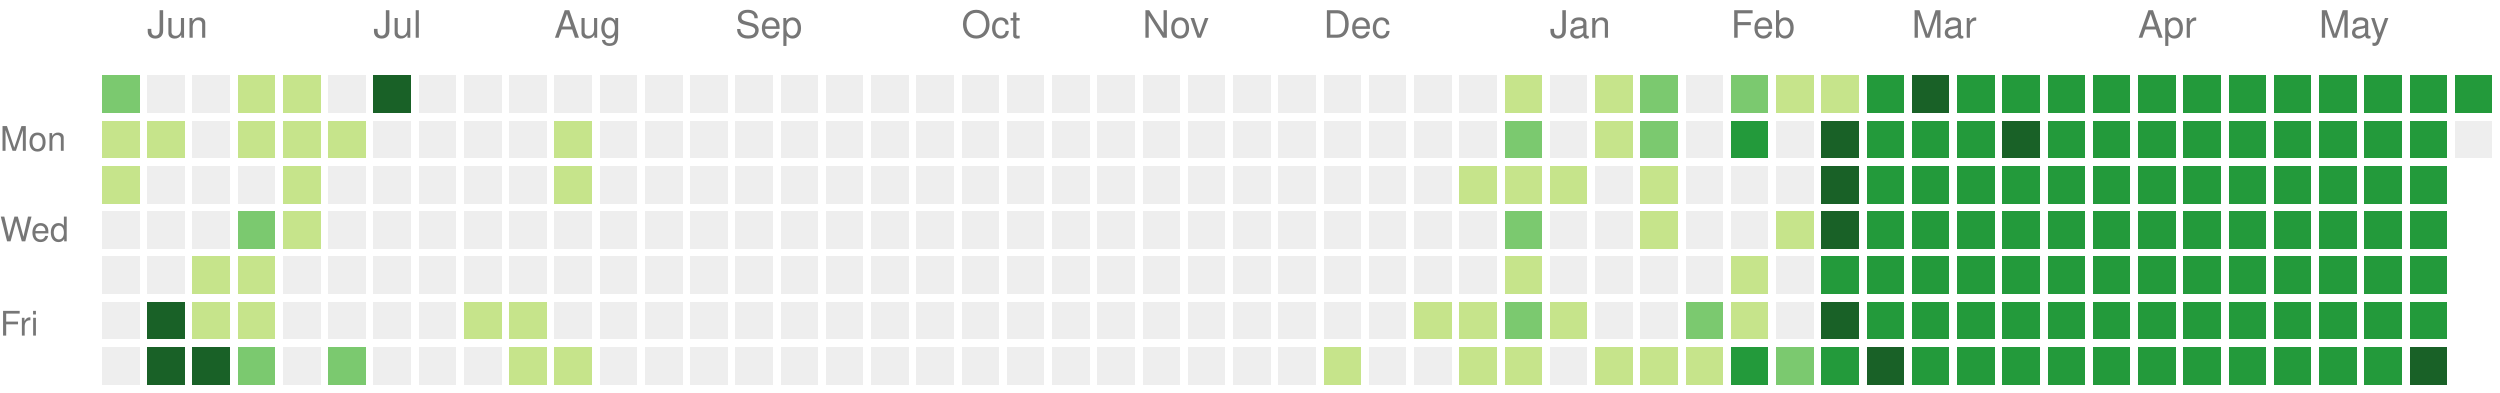
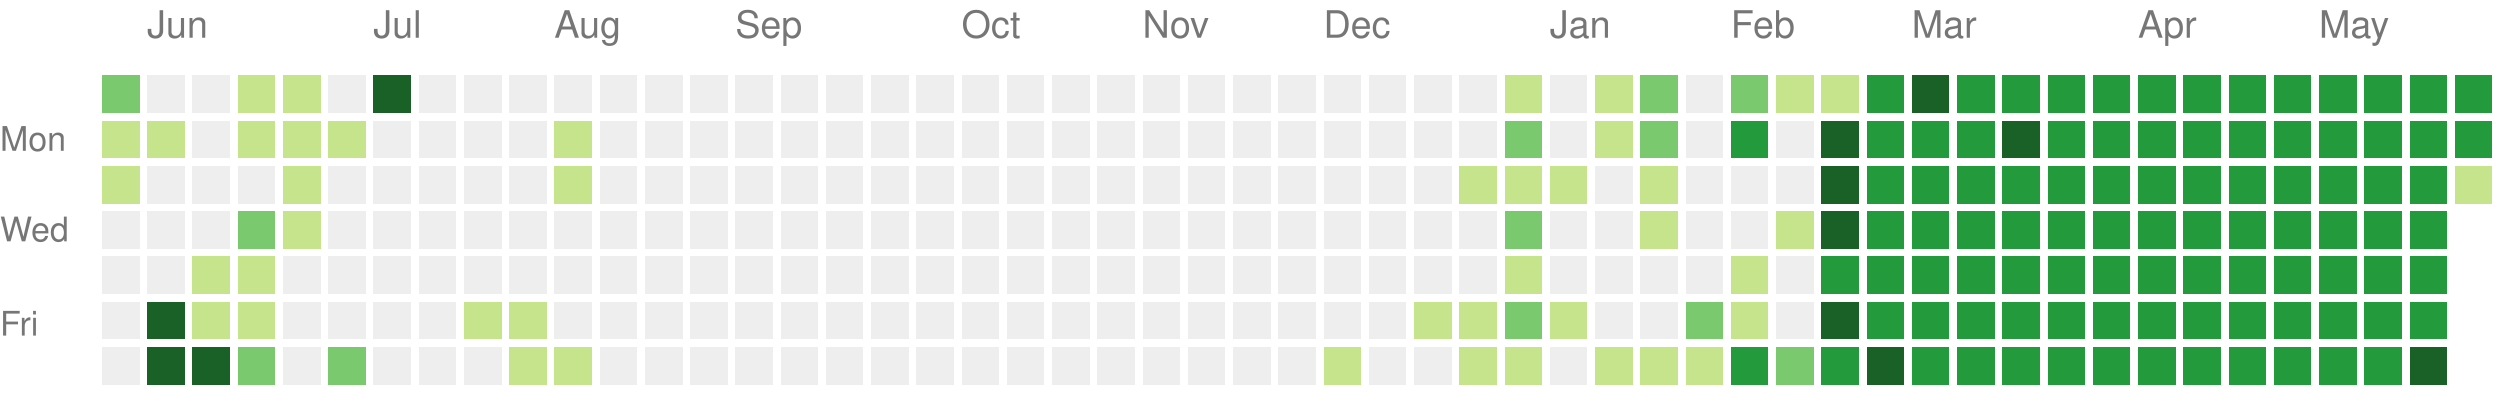
<svg xmlns="http://www.w3.org/2000/svg" version="1.1" width="663" height="104">
  <rect style="fill:#7bc96f;shape-rendering:crispedges;" data-score="2" data-date="2024-05-26" x="27" y="20" width="10" height="10" />
  <rect style="fill:#eeeeee;shape-rendering:crispedges;" data-score="0" data-date="2024-06-02" x="39" y="20" width="10" height="10" />
  <rect style="fill:#eeeeee;shape-rendering:crispedges;" data-score="0" data-date="2024-06-09" x="51" y="20" width="10" height="10" />
  <rect style="fill:#c6e48b;shape-rendering:crispedges;" data-score="1" data-date="2024-06-16" x="63" y="20" width="10" height="10" />
  <rect style="fill:#c6e48b;shape-rendering:crispedges;" data-score="1" data-date="2024-06-23" x="75" y="20" width="10" height="10" />
  <rect style="fill:#eeeeee;shape-rendering:crispedges;" data-score="0" data-date="2024-06-30" x="87" y="20" width="10" height="10" />
  <rect style="fill:#196127;shape-rendering:crispedges;" data-score="4" data-date="2024-07-07" x="99" y="20" width="10" height="10" />
  <rect style="fill:#eeeeee;shape-rendering:crispedges;" data-score="0" data-date="2024-07-14" x="111" y="20" width="10" height="10" />
  <rect style="fill:#eeeeee;shape-rendering:crispedges;" data-score="0" data-date="2024-07-21" x="123" y="20" width="10" height="10" />
  <rect style="fill:#eeeeee;shape-rendering:crispedges;" data-score="0" data-date="2024-07-28" x="135" y="20" width="10" height="10" />
  <rect style="fill:#eeeeee;shape-rendering:crispedges;" data-score="0" data-date="2024-08-04" x="147" y="20" width="10" height="10" />
  <rect style="fill:#eeeeee;shape-rendering:crispedges;" data-score="0" data-date="2024-08-11" x="159" y="20" width="10" height="10" />
  <rect style="fill:#eeeeee;shape-rendering:crispedges;" data-score="0" data-date="2024-08-18" x="171" y="20" width="10" height="10" />
  <rect style="fill:#eeeeee;shape-rendering:crispedges;" data-score="0" data-date="2024-08-25" x="183" y="20" width="10" height="10" />
  <rect style="fill:#eeeeee;shape-rendering:crispedges;" data-score="0" data-date="2024-09-01" x="195" y="20" width="10" height="10" />
  <rect style="fill:#eeeeee;shape-rendering:crispedges;" data-score="0" data-date="2024-09-08" x="207" y="20" width="10" height="10" />
  <rect style="fill:#eeeeee;shape-rendering:crispedges;" data-score="0" data-date="2024-09-15" x="219" y="20" width="10" height="10" />
  <rect style="fill:#eeeeee;shape-rendering:crispedges;" data-score="0" data-date="2024-09-22" x="231" y="20" width="10" height="10" />
  <rect style="fill:#eeeeee;shape-rendering:crispedges;" data-score="0" data-date="2024-09-29" x="243" y="20" width="10" height="10" />
  <rect style="fill:#eeeeee;shape-rendering:crispedges;" data-score="0" data-date="2024-10-06" x="255" y="20" width="10" height="10" />
  <rect style="fill:#eeeeee;shape-rendering:crispedges;" data-score="0" data-date="2024-10-13" x="267" y="20" width="10" height="10" />
  <rect style="fill:#eeeeee;shape-rendering:crispedges;" data-score="0" data-date="2024-10-20" x="279" y="20" width="10" height="10" />
  <rect style="fill:#eeeeee;shape-rendering:crispedges;" data-score="0" data-date="2024-10-27" x="291" y="20" width="10" height="10" />
  <rect style="fill:#eeeeee;shape-rendering:crispedges;" data-score="0" data-date="2024-11-03" x="303" y="20" width="10" height="10" />
  <rect style="fill:#eeeeee;shape-rendering:crispedges;" data-score="0" data-date="2024-11-10" x="315" y="20" width="10" height="10" />
  <rect style="fill:#eeeeee;shape-rendering:crispedges;" data-score="0" data-date="2024-11-17" x="327" y="20" width="10" height="10" />
  <rect style="fill:#eeeeee;shape-rendering:crispedges;" data-score="0" data-date="2024-11-24" x="339" y="20" width="10" height="10" />
  <rect style="fill:#eeeeee;shape-rendering:crispedges;" data-score="0" data-date="2024-12-01" x="351" y="20" width="10" height="10" />
  <rect style="fill:#eeeeee;shape-rendering:crispedges;" data-score="0" data-date="2024-12-08" x="363" y="20" width="10" height="10" />
  <rect style="fill:#eeeeee;shape-rendering:crispedges;" data-score="0" data-date="2024-12-15" x="375" y="20" width="10" height="10" />
  <rect style="fill:#eeeeee;shape-rendering:crispedges;" data-score="0" data-date="2024-12-22" x="387" y="20" width="10" height="10" />
  <rect style="fill:#c6e48b;shape-rendering:crispedges;" data-score="1" data-date="2024-12-29" x="399" y="20" width="10" height="10" />
  <rect style="fill:#eeeeee;shape-rendering:crispedges;" data-score="0" data-date="2025-01-05" x="411" y="20" width="10" height="10" />
  <rect style="fill:#c6e48b;shape-rendering:crispedges;" data-score="1" data-date="2025-01-12" x="423" y="20" width="10" height="10" />
  <rect style="fill:#7bc96f;shape-rendering:crispedges;" data-score="2" data-date="2025-01-19" x="435" y="20" width="10" height="10" />
  <rect style="fill:#eeeeee;shape-rendering:crispedges;" data-score="0" data-date="2025-01-26" x="447" y="20" width="10" height="10" />
  <rect style="fill:#7bc96f;shape-rendering:crispedges;" data-score="2" data-date="2025-02-02" x="459" y="20" width="10" height="10" />
  <rect style="fill:#c6e48b;shape-rendering:crispedges;" data-score="1" data-date="2025-02-09" x="471" y="20" width="10" height="10" />
  <rect style="fill:#c6e48b;shape-rendering:crispedges;" data-score="1" data-date="2025-02-16" x="483" y="20" width="10" height="10" />
  <rect style="fill:#239a3b;shape-rendering:crispedges;" data-score="3" data-date="2025-02-23" x="495" y="20" width="10" height="10" />
  <rect style="fill:#196127;shape-rendering:crispedges;" data-score="4" data-date="2025-03-02" x="507" y="20" width="10" height="10" />
  <rect style="fill:#239a3b;shape-rendering:crispedges;" data-score="3" data-date="2025-03-09" x="519" y="20" width="10" height="10" />
  <rect style="fill:#239a3b;shape-rendering:crispedges;" data-score="3" data-date="2025-03-16" x="531" y="20" width="10" height="10" />
  <rect style="fill:#239a3b;shape-rendering:crispedges;" data-score="3" data-date="2025-03-23" x="543" y="20" width="10" height="10" />
  <rect style="fill:#239a3b;shape-rendering:crispedges;" data-score="3" data-date="2025-03-30" x="555" y="20" width="10" height="10" />
  <rect style="fill:#239a3b;shape-rendering:crispedges;" data-score="3" data-date="2025-04-06" x="567" y="20" width="10" height="10" />
  <rect style="fill:#239a3b;shape-rendering:crispedges;" data-score="3" data-date="2025-04-13" x="579" y="20" width="10" height="10" />
  <rect style="fill:#239a3b;shape-rendering:crispedges;" data-score="3" data-date="2025-04-20" x="591" y="20" width="10" height="10" />
  <rect style="fill:#239a3b;shape-rendering:crispedges;" data-score="3" data-date="2025-04-27" x="603" y="20" width="10" height="10" />
  <rect style="fill:#239a3b;shape-rendering:crispedges;" data-score="3" data-date="2025-05-04" x="615" y="20" width="10" height="10" />
  <rect style="fill:#239a3b;shape-rendering:crispedges;" data-score="3" data-date="2025-05-11" x="627" y="20" width="10" height="10" />
  <rect style="fill:#239a3b;shape-rendering:crispedges;" data-score="3" data-date="2025-05-18" x="639" y="20" width="10" height="10" />
  <rect style="fill:#239a3b;shape-rendering:crispedges;" data-score="3" data-date="2025-05-25" x="651" y="20" width="10" height="10" />
  <rect style="fill:#c6e48b;shape-rendering:crispedges;" data-score="1" data-date="2024-05-27" x="27" y="32" width="10" height="10" />
  <rect style="fill:#c6e48b;shape-rendering:crispedges;" data-score="1" data-date="2024-06-03" x="39" y="32" width="10" height="10" />
  <rect style="fill:#eeeeee;shape-rendering:crispedges;" data-score="0" data-date="2024-06-10" x="51" y="32" width="10" height="10" />
  <rect style="fill:#c6e48b;shape-rendering:crispedges;" data-score="1" data-date="2024-06-17" x="63" y="32" width="10" height="10" />
  <rect style="fill:#c6e48b;shape-rendering:crispedges;" data-score="1" data-date="2024-06-24" x="75" y="32" width="10" height="10" />
  <rect style="fill:#c6e48b;shape-rendering:crispedges;" data-score="1" data-date="2024-07-01" x="87" y="32" width="10" height="10" />
  <rect style="fill:#eeeeee;shape-rendering:crispedges;" data-score="0" data-date="2024-07-08" x="99" y="32" width="10" height="10" />
  <rect style="fill:#eeeeee;shape-rendering:crispedges;" data-score="0" data-date="2024-07-15" x="111" y="32" width="10" height="10" />
  <rect style="fill:#eeeeee;shape-rendering:crispedges;" data-score="0" data-date="2024-07-22" x="123" y="32" width="10" height="10" />
  <rect style="fill:#eeeeee;shape-rendering:crispedges;" data-score="0" data-date="2024-07-29" x="135" y="32" width="10" height="10" />
  <rect style="fill:#c6e48b;shape-rendering:crispedges;" data-score="1" data-date="2024-08-05" x="147" y="32" width="10" height="10" />
  <rect style="fill:#eeeeee;shape-rendering:crispedges;" data-score="0" data-date="2024-08-12" x="159" y="32" width="10" height="10" />
  <rect style="fill:#eeeeee;shape-rendering:crispedges;" data-score="0" data-date="2024-08-19" x="171" y="32" width="10" height="10" />
  <rect style="fill:#eeeeee;shape-rendering:crispedges;" data-score="0" data-date="2024-08-26" x="183" y="32" width="10" height="10" />
  <rect style="fill:#eeeeee;shape-rendering:crispedges;" data-score="0" data-date="2024-09-02" x="195" y="32" width="10" height="10" />
  <rect style="fill:#eeeeee;shape-rendering:crispedges;" data-score="0" data-date="2024-09-09" x="207" y="32" width="10" height="10" />
  <rect style="fill:#eeeeee;shape-rendering:crispedges;" data-score="0" data-date="2024-09-16" x="219" y="32" width="10" height="10" />
  <rect style="fill:#eeeeee;shape-rendering:crispedges;" data-score="0" data-date="2024-09-23" x="231" y="32" width="10" height="10" />
  <rect style="fill:#eeeeee;shape-rendering:crispedges;" data-score="0" data-date="2024-09-30" x="243" y="32" width="10" height="10" />
  <rect style="fill:#eeeeee;shape-rendering:crispedges;" data-score="0" data-date="2024-10-07" x="255" y="32" width="10" height="10" />
  <rect style="fill:#eeeeee;shape-rendering:crispedges;" data-score="0" data-date="2024-10-14" x="267" y="32" width="10" height="10" />
  <rect style="fill:#eeeeee;shape-rendering:crispedges;" data-score="0" data-date="2024-10-21" x="279" y="32" width="10" height="10" />
  <rect style="fill:#eeeeee;shape-rendering:crispedges;" data-score="0" data-date="2024-10-28" x="291" y="32" width="10" height="10" />
  <rect style="fill:#eeeeee;shape-rendering:crispedges;" data-score="0" data-date="2024-11-04" x="303" y="32" width="10" height="10" />
  <rect style="fill:#eeeeee;shape-rendering:crispedges;" data-score="0" data-date="2024-11-11" x="315" y="32" width="10" height="10" />
  <rect style="fill:#eeeeee;shape-rendering:crispedges;" data-score="0" data-date="2024-11-18" x="327" y="32" width="10" height="10" />
  <rect style="fill:#eeeeee;shape-rendering:crispedges;" data-score="0" data-date="2024-11-25" x="339" y="32" width="10" height="10" />
  <rect style="fill:#eeeeee;shape-rendering:crispedges;" data-score="0" data-date="2024-12-02" x="351" y="32" width="10" height="10" />
  <rect style="fill:#eeeeee;shape-rendering:crispedges;" data-score="0" data-date="2024-12-09" x="363" y="32" width="10" height="10" />
  <rect style="fill:#eeeeee;shape-rendering:crispedges;" data-score="0" data-date="2024-12-16" x="375" y="32" width="10" height="10" />
  <rect style="fill:#eeeeee;shape-rendering:crispedges;" data-score="0" data-date="2024-12-23" x="387" y="32" width="10" height="10" />
  <rect style="fill:#7bc96f;shape-rendering:crispedges;" data-score="2" data-date="2024-12-30" x="399" y="32" width="10" height="10" />
  <rect style="fill:#eeeeee;shape-rendering:crispedges;" data-score="0" data-date="2025-01-06" x="411" y="32" width="10" height="10" />
  <rect style="fill:#c6e48b;shape-rendering:crispedges;" data-score="1" data-date="2025-01-13" x="423" y="32" width="10" height="10" />
  <rect style="fill:#7bc96f;shape-rendering:crispedges;" data-score="2" data-date="2025-01-20" x="435" y="32" width="10" height="10" />
  <rect style="fill:#eeeeee;shape-rendering:crispedges;" data-score="0" data-date="2025-01-27" x="447" y="32" width="10" height="10" />
  <rect style="fill:#239a3b;shape-rendering:crispedges;" data-score="3" data-date="2025-02-03" x="459" y="32" width="10" height="10" />
  <rect style="fill:#eeeeee;shape-rendering:crispedges;" data-score="0" data-date="2025-02-10" x="471" y="32" width="10" height="10" />
  <rect style="fill:#196127;shape-rendering:crispedges;" data-score="4" data-date="2025-02-17" x="483" y="32" width="10" height="10" />
  <rect style="fill:#239a3b;shape-rendering:crispedges;" data-score="3" data-date="2025-02-24" x="495" y="32" width="10" height="10" />
  <rect style="fill:#239a3b;shape-rendering:crispedges;" data-score="3" data-date="2025-03-03" x="507" y="32" width="10" height="10" />
  <rect style="fill:#239a3b;shape-rendering:crispedges;" data-score="3" data-date="2025-03-10" x="519" y="32" width="10" height="10" />
  <rect style="fill:#196127;shape-rendering:crispedges;" data-score="4" data-date="2025-03-17" x="531" y="32" width="10" height="10" />
  <rect style="fill:#239a3b;shape-rendering:crispedges;" data-score="3" data-date="2025-03-24" x="543" y="32" width="10" height="10" />
  <rect style="fill:#239a3b;shape-rendering:crispedges;" data-score="3" data-date="2025-03-31" x="555" y="32" width="10" height="10" />
  <rect style="fill:#239a3b;shape-rendering:crispedges;" data-score="3" data-date="2025-04-07" x="567" y="32" width="10" height="10" />
  <rect style="fill:#239a3b;shape-rendering:crispedges;" data-score="3" data-date="2025-04-14" x="579" y="32" width="10" height="10" />
  <rect style="fill:#239a3b;shape-rendering:crispedges;" data-score="3" data-date="2025-04-21" x="591" y="32" width="10" height="10" />
  <rect style="fill:#239a3b;shape-rendering:crispedges;" data-score="3" data-date="2025-04-28" x="603" y="32" width="10" height="10" />
  <rect style="fill:#239a3b;shape-rendering:crispedges;" data-score="3" data-date="2025-05-05" x="615" y="32" width="10" height="10" />
  <rect style="fill:#239a3b;shape-rendering:crispedges;" data-score="3" data-date="2025-05-12" x="627" y="32" width="10" height="10" />
  <rect style="fill:#239a3b;shape-rendering:crispedges;" data-score="3" data-date="2025-05-19" x="639" y="32" width="10" height="10" />
-   <rect style="fill:#eeeeee;shape-rendering:crispedges;" data-score="0" data-date="2025-05-26" x="651" y="32" width="10" height="10" />
+   <rect style="fill:#239a3b;shape-rendering:crispedges;" data-score="3" data-date="2025-05-26" x="651" y="32" width="10" height="10" />
  <rect style="fill:#c6e48b;shape-rendering:crispedges;" data-score="1" data-date="2024-05-28" x="27" y="44" width="10" height="10" />
  <rect style="fill:#eeeeee;shape-rendering:crispedges;" data-score="0" data-date="2024-06-04" x="39" y="44" width="10" height="10" />
  <rect style="fill:#eeeeee;shape-rendering:crispedges;" data-score="0" data-date="2024-06-11" x="51" y="44" width="10" height="10" />
  <rect style="fill:#eeeeee;shape-rendering:crispedges;" data-score="0" data-date="2024-06-18" x="63" y="44" width="10" height="10" />
  <rect style="fill:#c6e48b;shape-rendering:crispedges;" data-score="1" data-date="2024-06-25" x="75" y="44" width="10" height="10" />
  <rect style="fill:#eeeeee;shape-rendering:crispedges;" data-score="0" data-date="2024-07-02" x="87" y="44" width="10" height="10" />
  <rect style="fill:#eeeeee;shape-rendering:crispedges;" data-score="0" data-date="2024-07-09" x="99" y="44" width="10" height="10" />
  <rect style="fill:#eeeeee;shape-rendering:crispedges;" data-score="0" data-date="2024-07-16" x="111" y="44" width="10" height="10" />
  <rect style="fill:#eeeeee;shape-rendering:crispedges;" data-score="0" data-date="2024-07-23" x="123" y="44" width="10" height="10" />
  <rect style="fill:#eeeeee;shape-rendering:crispedges;" data-score="0" data-date="2024-07-30" x="135" y="44" width="10" height="10" />
  <rect style="fill:#c6e48b;shape-rendering:crispedges;" data-score="1" data-date="2024-08-06" x="147" y="44" width="10" height="10" />
  <rect style="fill:#eeeeee;shape-rendering:crispedges;" data-score="0" data-date="2024-08-13" x="159" y="44" width="10" height="10" />
  <rect style="fill:#eeeeee;shape-rendering:crispedges;" data-score="0" data-date="2024-08-20" x="171" y="44" width="10" height="10" />
  <rect style="fill:#eeeeee;shape-rendering:crispedges;" data-score="0" data-date="2024-08-27" x="183" y="44" width="10" height="10" />
  <rect style="fill:#eeeeee;shape-rendering:crispedges;" data-score="0" data-date="2024-09-03" x="195" y="44" width="10" height="10" />
  <rect style="fill:#eeeeee;shape-rendering:crispedges;" data-score="0" data-date="2024-09-10" x="207" y="44" width="10" height="10" />
  <rect style="fill:#eeeeee;shape-rendering:crispedges;" data-score="0" data-date="2024-09-17" x="219" y="44" width="10" height="10" />
  <rect style="fill:#eeeeee;shape-rendering:crispedges;" data-score="0" data-date="2024-09-24" x="231" y="44" width="10" height="10" />
  <rect style="fill:#eeeeee;shape-rendering:crispedges;" data-score="0" data-date="2024-10-01" x="243" y="44" width="10" height="10" />
  <rect style="fill:#eeeeee;shape-rendering:crispedges;" data-score="0" data-date="2024-10-08" x="255" y="44" width="10" height="10" />
  <rect style="fill:#eeeeee;shape-rendering:crispedges;" data-score="0" data-date="2024-10-15" x="267" y="44" width="10" height="10" />
  <rect style="fill:#eeeeee;shape-rendering:crispedges;" data-score="0" data-date="2024-10-22" x="279" y="44" width="10" height="10" />
  <rect style="fill:#eeeeee;shape-rendering:crispedges;" data-score="0" data-date="2024-10-29" x="291" y="44" width="10" height="10" />
  <rect style="fill:#eeeeee;shape-rendering:crispedges;" data-score="0" data-date="2024-11-05" x="303" y="44" width="10" height="10" />
  <rect style="fill:#eeeeee;shape-rendering:crispedges;" data-score="0" data-date="2024-11-12" x="315" y="44" width="10" height="10" />
  <rect style="fill:#eeeeee;shape-rendering:crispedges;" data-score="0" data-date="2024-11-19" x="327" y="44" width="10" height="10" />
  <rect style="fill:#eeeeee;shape-rendering:crispedges;" data-score="0" data-date="2024-11-26" x="339" y="44" width="10" height="10" />
  <rect style="fill:#eeeeee;shape-rendering:crispedges;" data-score="0" data-date="2024-12-03" x="351" y="44" width="10" height="10" />
  <rect style="fill:#eeeeee;shape-rendering:crispedges;" data-score="0" data-date="2024-12-10" x="363" y="44" width="10" height="10" />
  <rect style="fill:#eeeeee;shape-rendering:crispedges;" data-score="0" data-date="2024-12-17" x="375" y="44" width="10" height="10" />
  <rect style="fill:#c6e48b;shape-rendering:crispedges;" data-score="1" data-date="2024-12-24" x="387" y="44" width="10" height="10" />
  <rect style="fill:#c6e48b;shape-rendering:crispedges;" data-score="1" data-date="2024-12-31" x="399" y="44" width="10" height="10" />
  <rect style="fill:#c6e48b;shape-rendering:crispedges;" data-score="1" data-date="2025-01-07" x="411" y="44" width="10" height="10" />
  <rect style="fill:#eeeeee;shape-rendering:crispedges;" data-score="0" data-date="2025-01-14" x="423" y="44" width="10" height="10" />
  <rect style="fill:#c6e48b;shape-rendering:crispedges;" data-score="1" data-date="2025-01-21" x="435" y="44" width="10" height="10" />
  <rect style="fill:#eeeeee;shape-rendering:crispedges;" data-score="0" data-date="2025-01-28" x="447" y="44" width="10" height="10" />
  <rect style="fill:#eeeeee;shape-rendering:crispedges;" data-score="0" data-date="2025-02-04" x="459" y="44" width="10" height="10" />
  <rect style="fill:#eeeeee;shape-rendering:crispedges;" data-score="0" data-date="2025-02-11" x="471" y="44" width="10" height="10" />
  <rect style="fill:#196127;shape-rendering:crispedges;" data-score="4" data-date="2025-02-18" x="483" y="44" width="10" height="10" />
  <rect style="fill:#239a3b;shape-rendering:crispedges;" data-score="3" data-date="2025-02-25" x="495" y="44" width="10" height="10" />
  <rect style="fill:#239a3b;shape-rendering:crispedges;" data-score="3" data-date="2025-03-04" x="507" y="44" width="10" height="10" />
  <rect style="fill:#239a3b;shape-rendering:crispedges;" data-score="3" data-date="2025-03-11" x="519" y="44" width="10" height="10" />
  <rect style="fill:#239a3b;shape-rendering:crispedges;" data-score="3" data-date="2025-03-18" x="531" y="44" width="10" height="10" />
  <rect style="fill:#239a3b;shape-rendering:crispedges;" data-score="3" data-date="2025-03-25" x="543" y="44" width="10" height="10" />
  <rect style="fill:#239a3b;shape-rendering:crispedges;" data-score="3" data-date="2025-04-01" x="555" y="44" width="10" height="10" />
  <rect style="fill:#239a3b;shape-rendering:crispedges;" data-score="3" data-date="2025-04-08" x="567" y="44" width="10" height="10" />
  <rect style="fill:#239a3b;shape-rendering:crispedges;" data-score="3" data-date="2025-04-15" x="579" y="44" width="10" height="10" />
  <rect style="fill:#239a3b;shape-rendering:crispedges;" data-score="3" data-date="2025-04-22" x="591" y="44" width="10" height="10" />
  <rect style="fill:#239a3b;shape-rendering:crispedges;" data-score="3" data-date="2025-04-29" x="603" y="44" width="10" height="10" />
  <rect style="fill:#239a3b;shape-rendering:crispedges;" data-score="3" data-date="2025-05-06" x="615" y="44" width="10" height="10" />
  <rect style="fill:#239a3b;shape-rendering:crispedges;" data-score="3" data-date="2025-05-13" x="627" y="44" width="10" height="10" />
  <rect style="fill:#239a3b;shape-rendering:crispedges;" data-score="3" data-date="2025-05-20" x="639" y="44" width="10" height="10" />
+   <rect style="fill:#c6e48b;shape-rendering:crispedges;" data-score="1" data-date="2025-05-27" x="651" y="44" width="10" height="10" />
  <rect style="fill:#eeeeee;shape-rendering:crispedges;" data-score="0" data-date="2024-05-29" x="27" y="56" width="10" height="10" />
  <rect style="fill:#eeeeee;shape-rendering:crispedges;" data-score="0" data-date="2024-06-05" x="39" y="56" width="10" height="10" />
  <rect style="fill:#eeeeee;shape-rendering:crispedges;" data-score="0" data-date="2024-06-12" x="51" y="56" width="10" height="10" />
  <rect style="fill:#7bc96f;shape-rendering:crispedges;" data-score="2" data-date="2024-06-19" x="63" y="56" width="10" height="10" />
  <rect style="fill:#c6e48b;shape-rendering:crispedges;" data-score="1" data-date="2024-06-26" x="75" y="56" width="10" height="10" />
  <rect style="fill:#eeeeee;shape-rendering:crispedges;" data-score="0" data-date="2024-07-03" x="87" y="56" width="10" height="10" />
  <rect style="fill:#eeeeee;shape-rendering:crispedges;" data-score="0" data-date="2024-07-10" x="99" y="56" width="10" height="10" />
  <rect style="fill:#eeeeee;shape-rendering:crispedges;" data-score="0" data-date="2024-07-17" x="111" y="56" width="10" height="10" />
  <rect style="fill:#eeeeee;shape-rendering:crispedges;" data-score="0" data-date="2024-07-24" x="123" y="56" width="10" height="10" />
  <rect style="fill:#eeeeee;shape-rendering:crispedges;" data-score="0" data-date="2024-07-31" x="135" y="56" width="10" height="10" />
  <rect style="fill:#eeeeee;shape-rendering:crispedges;" data-score="0" data-date="2024-08-07" x="147" y="56" width="10" height="10" />
  <rect style="fill:#eeeeee;shape-rendering:crispedges;" data-score="0" data-date="2024-08-14" x="159" y="56" width="10" height="10" />
  <rect style="fill:#eeeeee;shape-rendering:crispedges;" data-score="0" data-date="2024-08-21" x="171" y="56" width="10" height="10" />
  <rect style="fill:#eeeeee;shape-rendering:crispedges;" data-score="0" data-date="2024-08-28" x="183" y="56" width="10" height="10" />
  <rect style="fill:#eeeeee;shape-rendering:crispedges;" data-score="0" data-date="2024-09-04" x="195" y="56" width="10" height="10" />
  <rect style="fill:#eeeeee;shape-rendering:crispedges;" data-score="0" data-date="2024-09-11" x="207" y="56" width="10" height="10" />
  <rect style="fill:#eeeeee;shape-rendering:crispedges;" data-score="0" data-date="2024-09-18" x="219" y="56" width="10" height="10" />
  <rect style="fill:#eeeeee;shape-rendering:crispedges;" data-score="0" data-date="2024-09-25" x="231" y="56" width="10" height="10" />
  <rect style="fill:#eeeeee;shape-rendering:crispedges;" data-score="0" data-date="2024-10-02" x="243" y="56" width="10" height="10" />
  <rect style="fill:#eeeeee;shape-rendering:crispedges;" data-score="0" data-date="2024-10-09" x="255" y="56" width="10" height="10" />
  <rect style="fill:#eeeeee;shape-rendering:crispedges;" data-score="0" data-date="2024-10-16" x="267" y="56" width="10" height="10" />
  <rect style="fill:#eeeeee;shape-rendering:crispedges;" data-score="0" data-date="2024-10-23" x="279" y="56" width="10" height="10" />
  <rect style="fill:#eeeeee;shape-rendering:crispedges;" data-score="0" data-date="2024-10-30" x="291" y="56" width="10" height="10" />
  <rect style="fill:#eeeeee;shape-rendering:crispedges;" data-score="0" data-date="2024-11-06" x="303" y="56" width="10" height="10" />
  <rect style="fill:#eeeeee;shape-rendering:crispedges;" data-score="0" data-date="2024-11-13" x="315" y="56" width="10" height="10" />
  <rect style="fill:#eeeeee;shape-rendering:crispedges;" data-score="0" data-date="2024-11-20" x="327" y="56" width="10" height="10" />
  <rect style="fill:#eeeeee;shape-rendering:crispedges;" data-score="0" data-date="2024-11-27" x="339" y="56" width="10" height="10" />
  <rect style="fill:#eeeeee;shape-rendering:crispedges;" data-score="0" data-date="2024-12-04" x="351" y="56" width="10" height="10" />
  <rect style="fill:#eeeeee;shape-rendering:crispedges;" data-score="0" data-date="2024-12-11" x="363" y="56" width="10" height="10" />
  <rect style="fill:#eeeeee;shape-rendering:crispedges;" data-score="0" data-date="2024-12-18" x="375" y="56" width="10" height="10" />
  <rect style="fill:#eeeeee;shape-rendering:crispedges;" data-score="0" data-date="2024-12-25" x="387" y="56" width="10" height="10" />
  <rect style="fill:#7bc96f;shape-rendering:crispedges;" data-score="2" data-date="2025-01-01" x="399" y="56" width="10" height="10" />
  <rect style="fill:#eeeeee;shape-rendering:crispedges;" data-score="0" data-date="2025-01-08" x="411" y="56" width="10" height="10" />
  <rect style="fill:#eeeeee;shape-rendering:crispedges;" data-score="0" data-date="2025-01-15" x="423" y="56" width="10" height="10" />
  <rect style="fill:#c6e48b;shape-rendering:crispedges;" data-score="1" data-date="2025-01-22" x="435" y="56" width="10" height="10" />
  <rect style="fill:#eeeeee;shape-rendering:crispedges;" data-score="0" data-date="2025-01-29" x="447" y="56" width="10" height="10" />
  <rect style="fill:#eeeeee;shape-rendering:crispedges;" data-score="0" data-date="2025-02-05" x="459" y="56" width="10" height="10" />
  <rect style="fill:#c6e48b;shape-rendering:crispedges;" data-score="1" data-date="2025-02-12" x="471" y="56" width="10" height="10" />
  <rect style="fill:#196127;shape-rendering:crispedges;" data-score="4" data-date="2025-02-19" x="483" y="56" width="10" height="10" />
  <rect style="fill:#239a3b;shape-rendering:crispedges;" data-score="3" data-date="2025-02-26" x="495" y="56" width="10" height="10" />
  <rect style="fill:#239a3b;shape-rendering:crispedges;" data-score="3" data-date="2025-03-05" x="507" y="56" width="10" height="10" />
  <rect style="fill:#239a3b;shape-rendering:crispedges;" data-score="3" data-date="2025-03-12" x="519" y="56" width="10" height="10" />
  <rect style="fill:#239a3b;shape-rendering:crispedges;" data-score="3" data-date="2025-03-19" x="531" y="56" width="10" height="10" />
  <rect style="fill:#239a3b;shape-rendering:crispedges;" data-score="3" data-date="2025-03-26" x="543" y="56" width="10" height="10" />
  <rect style="fill:#239a3b;shape-rendering:crispedges;" data-score="3" data-date="2025-04-02" x="555" y="56" width="10" height="10" />
  <rect style="fill:#239a3b;shape-rendering:crispedges;" data-score="3" data-date="2025-04-09" x="567" y="56" width="10" height="10" />
  <rect style="fill:#239a3b;shape-rendering:crispedges;" data-score="3" data-date="2025-04-16" x="579" y="56" width="10" height="10" />
  <rect style="fill:#239a3b;shape-rendering:crispedges;" data-score="3" data-date="2025-04-23" x="591" y="56" width="10" height="10" />
  <rect style="fill:#239a3b;shape-rendering:crispedges;" data-score="3" data-date="2025-04-30" x="603" y="56" width="10" height="10" />
  <rect style="fill:#239a3b;shape-rendering:crispedges;" data-score="3" data-date="2025-05-07" x="615" y="56" width="10" height="10" />
  <rect style="fill:#239a3b;shape-rendering:crispedges;" data-score="3" data-date="2025-05-14" x="627" y="56" width="10" height="10" />
  <rect style="fill:#239a3b;shape-rendering:crispedges;" data-score="3" data-date="2025-05-21" x="639" y="56" width="10" height="10" />
  <rect style="fill:#eeeeee;shape-rendering:crispedges;" data-score="0" data-date="2024-05-30" x="27" y="68" width="10" height="10" />
  <rect style="fill:#eeeeee;shape-rendering:crispedges;" data-score="0" data-date="2024-06-06" x="39" y="68" width="10" height="10" />
  <rect style="fill:#c6e48b;shape-rendering:crispedges;" data-score="1" data-date="2024-06-13" x="51" y="68" width="10" height="10" />
  <rect style="fill:#c6e48b;shape-rendering:crispedges;" data-score="1" data-date="2024-06-20" x="63" y="68" width="10" height="10" />
  <rect style="fill:#eeeeee;shape-rendering:crispedges;" data-score="0" data-date="2024-06-27" x="75" y="68" width="10" height="10" />
  <rect style="fill:#eeeeee;shape-rendering:crispedges;" data-score="0" data-date="2024-07-04" x="87" y="68" width="10" height="10" />
  <rect style="fill:#eeeeee;shape-rendering:crispedges;" data-score="0" data-date="2024-07-11" x="99" y="68" width="10" height="10" />
  <rect style="fill:#eeeeee;shape-rendering:crispedges;" data-score="0" data-date="2024-07-18" x="111" y="68" width="10" height="10" />
  <rect style="fill:#eeeeee;shape-rendering:crispedges;" data-score="0" data-date="2024-07-25" x="123" y="68" width="10" height="10" />
  <rect style="fill:#eeeeee;shape-rendering:crispedges;" data-score="0" data-date="2024-08-01" x="135" y="68" width="10" height="10" />
  <rect style="fill:#eeeeee;shape-rendering:crispedges;" data-score="0" data-date="2024-08-08" x="147" y="68" width="10" height="10" />
  <rect style="fill:#eeeeee;shape-rendering:crispedges;" data-score="0" data-date="2024-08-15" x="159" y="68" width="10" height="10" />
  <rect style="fill:#eeeeee;shape-rendering:crispedges;" data-score="0" data-date="2024-08-22" x="171" y="68" width="10" height="10" />
  <rect style="fill:#eeeeee;shape-rendering:crispedges;" data-score="0" data-date="2024-08-29" x="183" y="68" width="10" height="10" />
  <rect style="fill:#eeeeee;shape-rendering:crispedges;" data-score="0" data-date="2024-09-05" x="195" y="68" width="10" height="10" />
  <rect style="fill:#eeeeee;shape-rendering:crispedges;" data-score="0" data-date="2024-09-12" x="207" y="68" width="10" height="10" />
  <rect style="fill:#eeeeee;shape-rendering:crispedges;" data-score="0" data-date="2024-09-19" x="219" y="68" width="10" height="10" />
  <rect style="fill:#eeeeee;shape-rendering:crispedges;" data-score="0" data-date="2024-09-26" x="231" y="68" width="10" height="10" />
  <rect style="fill:#eeeeee;shape-rendering:crispedges;" data-score="0" data-date="2024-10-03" x="243" y="68" width="10" height="10" />
  <rect style="fill:#eeeeee;shape-rendering:crispedges;" data-score="0" data-date="2024-10-10" x="255" y="68" width="10" height="10" />
  <rect style="fill:#eeeeee;shape-rendering:crispedges;" data-score="0" data-date="2024-10-17" x="267" y="68" width="10" height="10" />
  <rect style="fill:#eeeeee;shape-rendering:crispedges;" data-score="0" data-date="2024-10-24" x="279" y="68" width="10" height="10" />
  <rect style="fill:#eeeeee;shape-rendering:crispedges;" data-score="0" data-date="2024-10-31" x="291" y="68" width="10" height="10" />
  <rect style="fill:#eeeeee;shape-rendering:crispedges;" data-score="0" data-date="2024-11-07" x="303" y="68" width="10" height="10" />
  <rect style="fill:#eeeeee;shape-rendering:crispedges;" data-score="0" data-date="2024-11-14" x="315" y="68" width="10" height="10" />
  <rect style="fill:#eeeeee;shape-rendering:crispedges;" data-score="0" data-date="2024-11-21" x="327" y="68" width="10" height="10" />
  <rect style="fill:#eeeeee;shape-rendering:crispedges;" data-score="0" data-date="2024-11-28" x="339" y="68" width="10" height="10" />
  <rect style="fill:#eeeeee;shape-rendering:crispedges;" data-score="0" data-date="2024-12-05" x="351" y="68" width="10" height="10" />
  <rect style="fill:#eeeeee;shape-rendering:crispedges;" data-score="0" data-date="2024-12-12" x="363" y="68" width="10" height="10" />
  <rect style="fill:#eeeeee;shape-rendering:crispedges;" data-score="0" data-date="2024-12-19" x="375" y="68" width="10" height="10" />
  <rect style="fill:#eeeeee;shape-rendering:crispedges;" data-score="0" data-date="2024-12-26" x="387" y="68" width="10" height="10" />
  <rect style="fill:#c6e48b;shape-rendering:crispedges;" data-score="1" data-date="2025-01-02" x="399" y="68" width="10" height="10" />
  <rect style="fill:#eeeeee;shape-rendering:crispedges;" data-score="0" data-date="2025-01-09" x="411" y="68" width="10" height="10" />
  <rect style="fill:#eeeeee;shape-rendering:crispedges;" data-score="0" data-date="2025-01-16" x="423" y="68" width="10" height="10" />
  <rect style="fill:#eeeeee;shape-rendering:crispedges;" data-score="0" data-date="2025-01-23" x="435" y="68" width="10" height="10" />
  <rect style="fill:#eeeeee;shape-rendering:crispedges;" data-score="0" data-date="2025-01-30" x="447" y="68" width="10" height="10" />
  <rect style="fill:#c6e48b;shape-rendering:crispedges;" data-score="1" data-date="2025-02-06" x="459" y="68" width="10" height="10" />
  <rect style="fill:#eeeeee;shape-rendering:crispedges;" data-score="0" data-date="2025-02-13" x="471" y="68" width="10" height="10" />
  <rect style="fill:#239a3b;shape-rendering:crispedges;" data-score="3" data-date="2025-02-20" x="483" y="68" width="10" height="10" />
  <rect style="fill:#239a3b;shape-rendering:crispedges;" data-score="3" data-date="2025-02-27" x="495" y="68" width="10" height="10" />
  <rect style="fill:#239a3b;shape-rendering:crispedges;" data-score="3" data-date="2025-03-06" x="507" y="68" width="10" height="10" />
  <rect style="fill:#239a3b;shape-rendering:crispedges;" data-score="3" data-date="2025-03-13" x="519" y="68" width="10" height="10" />
  <rect style="fill:#239a3b;shape-rendering:crispedges;" data-score="3" data-date="2025-03-20" x="531" y="68" width="10" height="10" />
  <rect style="fill:#239a3b;shape-rendering:crispedges;" data-score="3" data-date="2025-03-27" x="543" y="68" width="10" height="10" />
  <rect style="fill:#239a3b;shape-rendering:crispedges;" data-score="3" data-date="2025-04-03" x="555" y="68" width="10" height="10" />
  <rect style="fill:#239a3b;shape-rendering:crispedges;" data-score="3" data-date="2025-04-10" x="567" y="68" width="10" height="10" />
  <rect style="fill:#239a3b;shape-rendering:crispedges;" data-score="3" data-date="2025-04-17" x="579" y="68" width="10" height="10" />
  <rect style="fill:#239a3b;shape-rendering:crispedges;" data-score="3" data-date="2025-04-24" x="591" y="68" width="10" height="10" />
  <rect style="fill:#239a3b;shape-rendering:crispedges;" data-score="3" data-date="2025-05-01" x="603" y="68" width="10" height="10" />
  <rect style="fill:#239a3b;shape-rendering:crispedges;" data-score="3" data-date="2025-05-08" x="615" y="68" width="10" height="10" />
  <rect style="fill:#239a3b;shape-rendering:crispedges;" data-score="3" data-date="2025-05-15" x="627" y="68" width="10" height="10" />
  <rect style="fill:#239a3b;shape-rendering:crispedges;" data-score="3" data-date="2025-05-22" x="639" y="68" width="10" height="10" />
  <rect style="fill:#eeeeee;shape-rendering:crispedges;" data-score="0" data-date="2024-05-31" x="27" y="80" width="10" height="10" />
  <rect style="fill:#196127;shape-rendering:crispedges;" data-score="4" data-date="2024-06-07" x="39" y="80" width="10" height="10" />
  <rect style="fill:#c6e48b;shape-rendering:crispedges;" data-score="1" data-date="2024-06-14" x="51" y="80" width="10" height="10" />
  <rect style="fill:#c6e48b;shape-rendering:crispedges;" data-score="1" data-date="2024-06-21" x="63" y="80" width="10" height="10" />
  <rect style="fill:#eeeeee;shape-rendering:crispedges;" data-score="0" data-date="2024-06-28" x="75" y="80" width="10" height="10" />
  <rect style="fill:#eeeeee;shape-rendering:crispedges;" data-score="0" data-date="2024-07-05" x="87" y="80" width="10" height="10" />
  <rect style="fill:#eeeeee;shape-rendering:crispedges;" data-score="0" data-date="2024-07-12" x="99" y="80" width="10" height="10" />
  <rect style="fill:#eeeeee;shape-rendering:crispedges;" data-score="0" data-date="2024-07-19" x="111" y="80" width="10" height="10" />
  <rect style="fill:#c6e48b;shape-rendering:crispedges;" data-score="1" data-date="2024-07-26" x="123" y="80" width="10" height="10" />
  <rect style="fill:#c6e48b;shape-rendering:crispedges;" data-score="1" data-date="2024-08-02" x="135" y="80" width="10" height="10" />
  <rect style="fill:#eeeeee;shape-rendering:crispedges;" data-score="0" data-date="2024-08-09" x="147" y="80" width="10" height="10" />
  <rect style="fill:#eeeeee;shape-rendering:crispedges;" data-score="0" data-date="2024-08-16" x="159" y="80" width="10" height="10" />
  <rect style="fill:#eeeeee;shape-rendering:crispedges;" data-score="0" data-date="2024-08-23" x="171" y="80" width="10" height="10" />
  <rect style="fill:#eeeeee;shape-rendering:crispedges;" data-score="0" data-date="2024-08-30" x="183" y="80" width="10" height="10" />
  <rect style="fill:#eeeeee;shape-rendering:crispedges;" data-score="0" data-date="2024-09-06" x="195" y="80" width="10" height="10" />
  <rect style="fill:#eeeeee;shape-rendering:crispedges;" data-score="0" data-date="2024-09-13" x="207" y="80" width="10" height="10" />
  <rect style="fill:#eeeeee;shape-rendering:crispedges;" data-score="0" data-date="2024-09-20" x="219" y="80" width="10" height="10" />
  <rect style="fill:#eeeeee;shape-rendering:crispedges;" data-score="0" data-date="2024-09-27" x="231" y="80" width="10" height="10" />
  <rect style="fill:#eeeeee;shape-rendering:crispedges;" data-score="0" data-date="2024-10-04" x="243" y="80" width="10" height="10" />
  <rect style="fill:#eeeeee;shape-rendering:crispedges;" data-score="0" data-date="2024-10-11" x="255" y="80" width="10" height="10" />
  <rect style="fill:#eeeeee;shape-rendering:crispedges;" data-score="0" data-date="2024-10-18" x="267" y="80" width="10" height="10" />
  <rect style="fill:#eeeeee;shape-rendering:crispedges;" data-score="0" data-date="2024-10-25" x="279" y="80" width="10" height="10" />
  <rect style="fill:#eeeeee;shape-rendering:crispedges;" data-score="0" data-date="2024-11-01" x="291" y="80" width="10" height="10" />
  <rect style="fill:#eeeeee;shape-rendering:crispedges;" data-score="0" data-date="2024-11-08" x="303" y="80" width="10" height="10" />
  <rect style="fill:#eeeeee;shape-rendering:crispedges;" data-score="0" data-date="2024-11-15" x="315" y="80" width="10" height="10" />
  <rect style="fill:#eeeeee;shape-rendering:crispedges;" data-score="0" data-date="2024-11-22" x="327" y="80" width="10" height="10" />
  <rect style="fill:#eeeeee;shape-rendering:crispedges;" data-score="0" data-date="2024-11-29" x="339" y="80" width="10" height="10" />
  <rect style="fill:#eeeeee;shape-rendering:crispedges;" data-score="0" data-date="2024-12-06" x="351" y="80" width="10" height="10" />
  <rect style="fill:#eeeeee;shape-rendering:crispedges;" data-score="0" data-date="2024-12-13" x="363" y="80" width="10" height="10" />
  <rect style="fill:#c6e48b;shape-rendering:crispedges;" data-score="1" data-date="2024-12-20" x="375" y="80" width="10" height="10" />
  <rect style="fill:#c6e48b;shape-rendering:crispedges;" data-score="1" data-date="2024-12-27" x="387" y="80" width="10" height="10" />
  <rect style="fill:#7bc96f;shape-rendering:crispedges;" data-score="2" data-date="2025-01-03" x="399" y="80" width="10" height="10" />
  <rect style="fill:#c6e48b;shape-rendering:crispedges;" data-score="1" data-date="2025-01-10" x="411" y="80" width="10" height="10" />
  <rect style="fill:#eeeeee;shape-rendering:crispedges;" data-score="0" data-date="2025-01-17" x="423" y="80" width="10" height="10" />
  <rect style="fill:#eeeeee;shape-rendering:crispedges;" data-score="0" data-date="2025-01-24" x="435" y="80" width="10" height="10" />
  <rect style="fill:#7bc96f;shape-rendering:crispedges;" data-score="2" data-date="2025-01-31" x="447" y="80" width="10" height="10" />
  <rect style="fill:#c6e48b;shape-rendering:crispedges;" data-score="1" data-date="2025-02-07" x="459" y="80" width="10" height="10" />
  <rect style="fill:#eeeeee;shape-rendering:crispedges;" data-score="0" data-date="2025-02-14" x="471" y="80" width="10" height="10" />
  <rect style="fill:#196127;shape-rendering:crispedges;" data-score="4" data-date="2025-02-21" x="483" y="80" width="10" height="10" />
  <rect style="fill:#239a3b;shape-rendering:crispedges;" data-score="3" data-date="2025-02-28" x="495" y="80" width="10" height="10" />
  <rect style="fill:#239a3b;shape-rendering:crispedges;" data-score="3" data-date="2025-03-07" x="507" y="80" width="10" height="10" />
  <rect style="fill:#239a3b;shape-rendering:crispedges;" data-score="3" data-date="2025-03-14" x="519" y="80" width="10" height="10" />
  <rect style="fill:#239a3b;shape-rendering:crispedges;" data-score="3" data-date="2025-03-21" x="531" y="80" width="10" height="10" />
  <rect style="fill:#239a3b;shape-rendering:crispedges;" data-score="3" data-date="2025-03-28" x="543" y="80" width="10" height="10" />
  <rect style="fill:#239a3b;shape-rendering:crispedges;" data-score="3" data-date="2025-04-04" x="555" y="80" width="10" height="10" />
  <rect style="fill:#239a3b;shape-rendering:crispedges;" data-score="3" data-date="2025-04-11" x="567" y="80" width="10" height="10" />
  <rect style="fill:#239a3b;shape-rendering:crispedges;" data-score="3" data-date="2025-04-18" x="579" y="80" width="10" height="10" />
  <rect style="fill:#239a3b;shape-rendering:crispedges;" data-score="3" data-date="2025-04-25" x="591" y="80" width="10" height="10" />
  <rect style="fill:#239a3b;shape-rendering:crispedges;" data-score="3" data-date="2025-05-02" x="603" y="80" width="10" height="10" />
  <rect style="fill:#239a3b;shape-rendering:crispedges;" data-score="3" data-date="2025-05-09" x="615" y="80" width="10" height="10" />
  <rect style="fill:#239a3b;shape-rendering:crispedges;" data-score="3" data-date="2025-05-16" x="627" y="80" width="10" height="10" />
  <rect style="fill:#239a3b;shape-rendering:crispedges;" data-score="3" data-date="2025-05-23" x="639" y="80" width="10" height="10" />
  <rect style="fill:#eeeeee;shape-rendering:crispedges;" data-score="0" data-date="2024-06-01" x="27" y="92" width="10" height="10" />
  <rect style="fill:#196127;shape-rendering:crispedges;" data-score="4" data-date="2024-06-08" x="39" y="92" width="10" height="10" />
  <rect style="fill:#196127;shape-rendering:crispedges;" data-score="4" data-date="2024-06-15" x="51" y="92" width="10" height="10" />
  <rect style="fill:#7bc96f;shape-rendering:crispedges;" data-score="2" data-date="2024-06-22" x="63" y="92" width="10" height="10" />
  <rect style="fill:#eeeeee;shape-rendering:crispedges;" data-score="0" data-date="2024-06-29" x="75" y="92" width="10" height="10" />
  <rect style="fill:#7bc96f;shape-rendering:crispedges;" data-score="2" data-date="2024-07-06" x="87" y="92" width="10" height="10" />
  <rect style="fill:#eeeeee;shape-rendering:crispedges;" data-score="0" data-date="2024-07-13" x="99" y="92" width="10" height="10" />
  <rect style="fill:#eeeeee;shape-rendering:crispedges;" data-score="0" data-date="2024-07-20" x="111" y="92" width="10" height="10" />
  <rect style="fill:#eeeeee;shape-rendering:crispedges;" data-score="0" data-date="2024-07-27" x="123" y="92" width="10" height="10" />
  <rect style="fill:#c6e48b;shape-rendering:crispedges;" data-score="1" data-date="2024-08-03" x="135" y="92" width="10" height="10" />
  <rect style="fill:#c6e48b;shape-rendering:crispedges;" data-score="1" data-date="2024-08-10" x="147" y="92" width="10" height="10" />
  <rect style="fill:#eeeeee;shape-rendering:crispedges;" data-score="0" data-date="2024-08-17" x="159" y="92" width="10" height="10" />
  <rect style="fill:#eeeeee;shape-rendering:crispedges;" data-score="0" data-date="2024-08-24" x="171" y="92" width="10" height="10" />
  <rect style="fill:#eeeeee;shape-rendering:crispedges;" data-score="0" data-date="2024-08-31" x="183" y="92" width="10" height="10" />
  <rect style="fill:#eeeeee;shape-rendering:crispedges;" data-score="0" data-date="2024-09-07" x="195" y="92" width="10" height="10" />
  <rect style="fill:#eeeeee;shape-rendering:crispedges;" data-score="0" data-date="2024-09-14" x="207" y="92" width="10" height="10" />
  <rect style="fill:#eeeeee;shape-rendering:crispedges;" data-score="0" data-date="2024-09-21" x="219" y="92" width="10" height="10" />
  <rect style="fill:#eeeeee;shape-rendering:crispedges;" data-score="0" data-date="2024-09-28" x="231" y="92" width="10" height="10" />
  <rect style="fill:#eeeeee;shape-rendering:crispedges;" data-score="0" data-date="2024-10-05" x="243" y="92" width="10" height="10" />
  <rect style="fill:#eeeeee;shape-rendering:crispedges;" data-score="0" data-date="2024-10-12" x="255" y="92" width="10" height="10" />
  <rect style="fill:#eeeeee;shape-rendering:crispedges;" data-score="0" data-date="2024-10-19" x="267" y="92" width="10" height="10" />
  <rect style="fill:#eeeeee;shape-rendering:crispedges;" data-score="0" data-date="2024-10-26" x="279" y="92" width="10" height="10" />
  <rect style="fill:#eeeeee;shape-rendering:crispedges;" data-score="0" data-date="2024-11-02" x="291" y="92" width="10" height="10" />
  <rect style="fill:#eeeeee;shape-rendering:crispedges;" data-score="0" data-date="2024-11-09" x="303" y="92" width="10" height="10" />
  <rect style="fill:#eeeeee;shape-rendering:crispedges;" data-score="0" data-date="2024-11-16" x="315" y="92" width="10" height="10" />
  <rect style="fill:#eeeeee;shape-rendering:crispedges;" data-score="0" data-date="2024-11-23" x="327" y="92" width="10" height="10" />
  <rect style="fill:#eeeeee;shape-rendering:crispedges;" data-score="0" data-date="2024-11-30" x="339" y="92" width="10" height="10" />
  <rect style="fill:#c6e48b;shape-rendering:crispedges;" data-score="1" data-date="2024-12-07" x="351" y="92" width="10" height="10" />
  <rect style="fill:#eeeeee;shape-rendering:crispedges;" data-score="0" data-date="2024-12-14" x="363" y="92" width="10" height="10" />
  <rect style="fill:#eeeeee;shape-rendering:crispedges;" data-score="0" data-date="2024-12-21" x="375" y="92" width="10" height="10" />
  <rect style="fill:#c6e48b;shape-rendering:crispedges;" data-score="1" data-date="2024-12-28" x="387" y="92" width="10" height="10" />
  <rect style="fill:#c6e48b;shape-rendering:crispedges;" data-score="1" data-date="2025-01-04" x="399" y="92" width="10" height="10" />
  <rect style="fill:#eeeeee;shape-rendering:crispedges;" data-score="0" data-date="2025-01-11" x="411" y="92" width="10" height="10" />
  <rect style="fill:#c6e48b;shape-rendering:crispedges;" data-score="1" data-date="2025-01-18" x="423" y="92" width="10" height="10" />
  <rect style="fill:#c6e48b;shape-rendering:crispedges;" data-score="1" data-date="2025-01-25" x="435" y="92" width="10" height="10" />
  <rect style="fill:#c6e48b;shape-rendering:crispedges;" data-score="1" data-date="2025-02-01" x="447" y="92" width="10" height="10" />
  <rect style="fill:#239a3b;shape-rendering:crispedges;" data-score="3" data-date="2025-02-08" x="459" y="92" width="10" height="10" />
  <rect style="fill:#7bc96f;shape-rendering:crispedges;" data-score="2" data-date="2025-02-15" x="471" y="92" width="10" height="10" />
  <rect style="fill:#239a3b;shape-rendering:crispedges;" data-score="3" data-date="2025-02-22" x="483" y="92" width="10" height="10" />
  <rect style="fill:#196127;shape-rendering:crispedges;" data-score="4" data-date="2025-03-01" x="495" y="92" width="10" height="10" />
  <rect style="fill:#239a3b;shape-rendering:crispedges;" data-score="3" data-date="2025-03-08" x="507" y="92" width="10" height="10" />
  <rect style="fill:#239a3b;shape-rendering:crispedges;" data-score="3" data-date="2025-03-15" x="519" y="92" width="10" height="10" />
  <rect style="fill:#239a3b;shape-rendering:crispedges;" data-score="3" data-date="2025-03-22" x="531" y="92" width="10" height="10" />
  <rect style="fill:#239a3b;shape-rendering:crispedges;" data-score="3" data-date="2025-03-29" x="543" y="92" width="10" height="10" />
  <rect style="fill:#239a3b;shape-rendering:crispedges;" data-score="3" data-date="2025-04-05" x="555" y="92" width="10" height="10" />
  <rect style="fill:#239a3b;shape-rendering:crispedges;" data-score="3" data-date="2025-04-12" x="567" y="92" width="10" height="10" />
  <rect style="fill:#239a3b;shape-rendering:crispedges;" data-score="3" data-date="2025-04-19" x="579" y="92" width="10" height="10" />
  <rect style="fill:#239a3b;shape-rendering:crispedges;" data-score="3" data-date="2025-04-26" x="591" y="92" width="10" height="10" />
  <rect style="fill:#239a3b;shape-rendering:crispedges;" data-score="3" data-date="2025-05-03" x="603" y="92" width="10" height="10" />
  <rect style="fill:#239a3b;shape-rendering:crispedges;" data-score="3" data-date="2025-05-10" x="615" y="92" width="10" height="10" />
  <rect style="fill:#239a3b;shape-rendering:crispedges;" data-score="3" data-date="2025-05-17" x="627" y="92" width="10" height="10" />
  <rect style="fill:#196127;shape-rendering:crispedges;" data-score="4" data-date="2025-05-24" x="639" y="92" width="10" height="10" />
  <text style="fill:#767676;text-anchor:start;text-align:center;font-family:-apple-system, BlinkMacSystemFont, 'Segoe UI', Helvetica, Arial, sans-serif, 'Apple Color Emoji', 'Segoe UI Emoji', 'Segoe UI Symbol';white-space:nowrap;font-size:9px;display:none;" x="0" y="28">Sun</text>
  <text style="fill:#767676;text-anchor:start;text-align:center;font-family:-apple-system, BlinkMacSystemFont, 'Segoe UI', Helvetica, Arial, sans-serif, 'Apple Color Emoji', 'Segoe UI Emoji', 'Segoe UI Symbol';white-space:nowrap;font-size:9px;" x="0" y="40">Mon</text>
  <text style="fill:#767676;text-anchor:start;text-align:center;font-family:-apple-system, BlinkMacSystemFont, 'Segoe UI', Helvetica, Arial, sans-serif, 'Apple Color Emoji', 'Segoe UI Emoji', 'Segoe UI Symbol';white-space:nowrap;font-size:9px;display:none;" x="0" y="52">Tue</text>
  <text style="fill:#767676;text-anchor:start;text-align:center;font-family:-apple-system, BlinkMacSystemFont, 'Segoe UI', Helvetica, Arial, sans-serif, 'Apple Color Emoji', 'Segoe UI Emoji', 'Segoe UI Symbol';white-space:nowrap;font-size:9px;" x="0" y="64">Wed</text>
  <text style="fill:#767676;text-anchor:start;text-align:center;font-family:-apple-system, BlinkMacSystemFont, 'Segoe UI', Helvetica, Arial, sans-serif, 'Apple Color Emoji', 'Segoe UI Emoji', 'Segoe UI Symbol';white-space:nowrap;font-size:9px;display:none;" x="0" y="77">Thu</text>
  <text style="fill:#767676;text-anchor:start;text-align:center;font-family:-apple-system, BlinkMacSystemFont, 'Segoe UI', Helvetica, Arial, sans-serif, 'Apple Color Emoji', 'Segoe UI Emoji', 'Segoe UI Symbol';white-space:nowrap;font-size:9px;" x="0" y="89">Fri</text>
  <text style="fill:#767676;text-anchor:start;text-align:center;font-family:-apple-system, BlinkMacSystemFont, 'Segoe UI', Helvetica, Arial, sans-serif, 'Apple Color Emoji', 'Segoe UI Emoji', 'Segoe UI Symbol';white-space:nowrap;font-size:9px;display:none;" x="0" y="101">Sat</text>
  <text style="fill:#767676;text-anchor:start;text-align:center;font-family:-apple-system, BlinkMacSystemFont, 'Segoe UI', Helvetica, Arial, sans-serif, 'Apple Color Emoji', 'Segoe UI Emoji', 'Segoe UI Symbol';white-space:nowrap;font-size:10px;" x="39" y="10">Jun</text>
  <text style="fill:#767676;text-anchor:start;text-align:center;font-family:-apple-system, BlinkMacSystemFont, 'Segoe UI', Helvetica, Arial, sans-serif, 'Apple Color Emoji', 'Segoe UI Emoji', 'Segoe UI Symbol';white-space:nowrap;font-size:10px;" x="99" y="10">Jul</text>
  <text style="fill:#767676;text-anchor:start;text-align:center;font-family:-apple-system, BlinkMacSystemFont, 'Segoe UI', Helvetica, Arial, sans-serif, 'Apple Color Emoji', 'Segoe UI Emoji', 'Segoe UI Symbol';white-space:nowrap;font-size:10px;" x="147" y="10">Aug</text>
  <text style="fill:#767676;text-anchor:start;text-align:center;font-family:-apple-system, BlinkMacSystemFont, 'Segoe UI', Helvetica, Arial, sans-serif, 'Apple Color Emoji', 'Segoe UI Emoji', 'Segoe UI Symbol';white-space:nowrap;font-size:10px;" x="195" y="10">Sep</text>
  <text style="fill:#767676;text-anchor:start;text-align:center;font-family:-apple-system, BlinkMacSystemFont, 'Segoe UI', Helvetica, Arial, sans-serif, 'Apple Color Emoji', 'Segoe UI Emoji', 'Segoe UI Symbol';white-space:nowrap;font-size:10px;" x="255" y="10">Oct</text>
  <text style="fill:#767676;text-anchor:start;text-align:center;font-family:-apple-system, BlinkMacSystemFont, 'Segoe UI', Helvetica, Arial, sans-serif, 'Apple Color Emoji', 'Segoe UI Emoji', 'Segoe UI Symbol';white-space:nowrap;font-size:10px;" x="303" y="10">Nov</text>
  <text style="fill:#767676;text-anchor:start;text-align:center;font-family:-apple-system, BlinkMacSystemFont, 'Segoe UI', Helvetica, Arial, sans-serif, 'Apple Color Emoji', 'Segoe UI Emoji', 'Segoe UI Symbol';white-space:nowrap;font-size:10px;" x="351" y="10">Dec</text>
  <text style="fill:#767676;text-anchor:start;text-align:center;font-family:-apple-system, BlinkMacSystemFont, 'Segoe UI', Helvetica, Arial, sans-serif, 'Apple Color Emoji', 'Segoe UI Emoji', 'Segoe UI Symbol';white-space:nowrap;font-size:10px;" x="411" y="10">Jan</text>
  <text style="fill:#767676;text-anchor:start;text-align:center;font-family:-apple-system, BlinkMacSystemFont, 'Segoe UI', Helvetica, Arial, sans-serif, 'Apple Color Emoji', 'Segoe UI Emoji', 'Segoe UI Symbol';white-space:nowrap;font-size:10px;" x="459" y="10">Feb</text>
  <text style="fill:#767676;text-anchor:start;text-align:center;font-family:-apple-system, BlinkMacSystemFont, 'Segoe UI', Helvetica, Arial, sans-serif, 'Apple Color Emoji', 'Segoe UI Emoji', 'Segoe UI Symbol';white-space:nowrap;font-size:10px;" x="507" y="10">Mar</text>
  <text style="fill:#767676;text-anchor:start;text-align:center;font-family:-apple-system, BlinkMacSystemFont, 'Segoe UI', Helvetica, Arial, sans-serif, 'Apple Color Emoji', 'Segoe UI Emoji', 'Segoe UI Symbol';white-space:nowrap;font-size:10px;" x="567" y="10">Apr</text>
  <text style="fill:#767676;text-anchor:start;text-align:center;font-family:-apple-system, BlinkMacSystemFont, 'Segoe UI', Helvetica, Arial, sans-serif, 'Apple Color Emoji', 'Segoe UI Emoji', 'Segoe UI Symbol';white-space:nowrap;font-size:10px;" x="615" y="10">May</text>
</svg>
